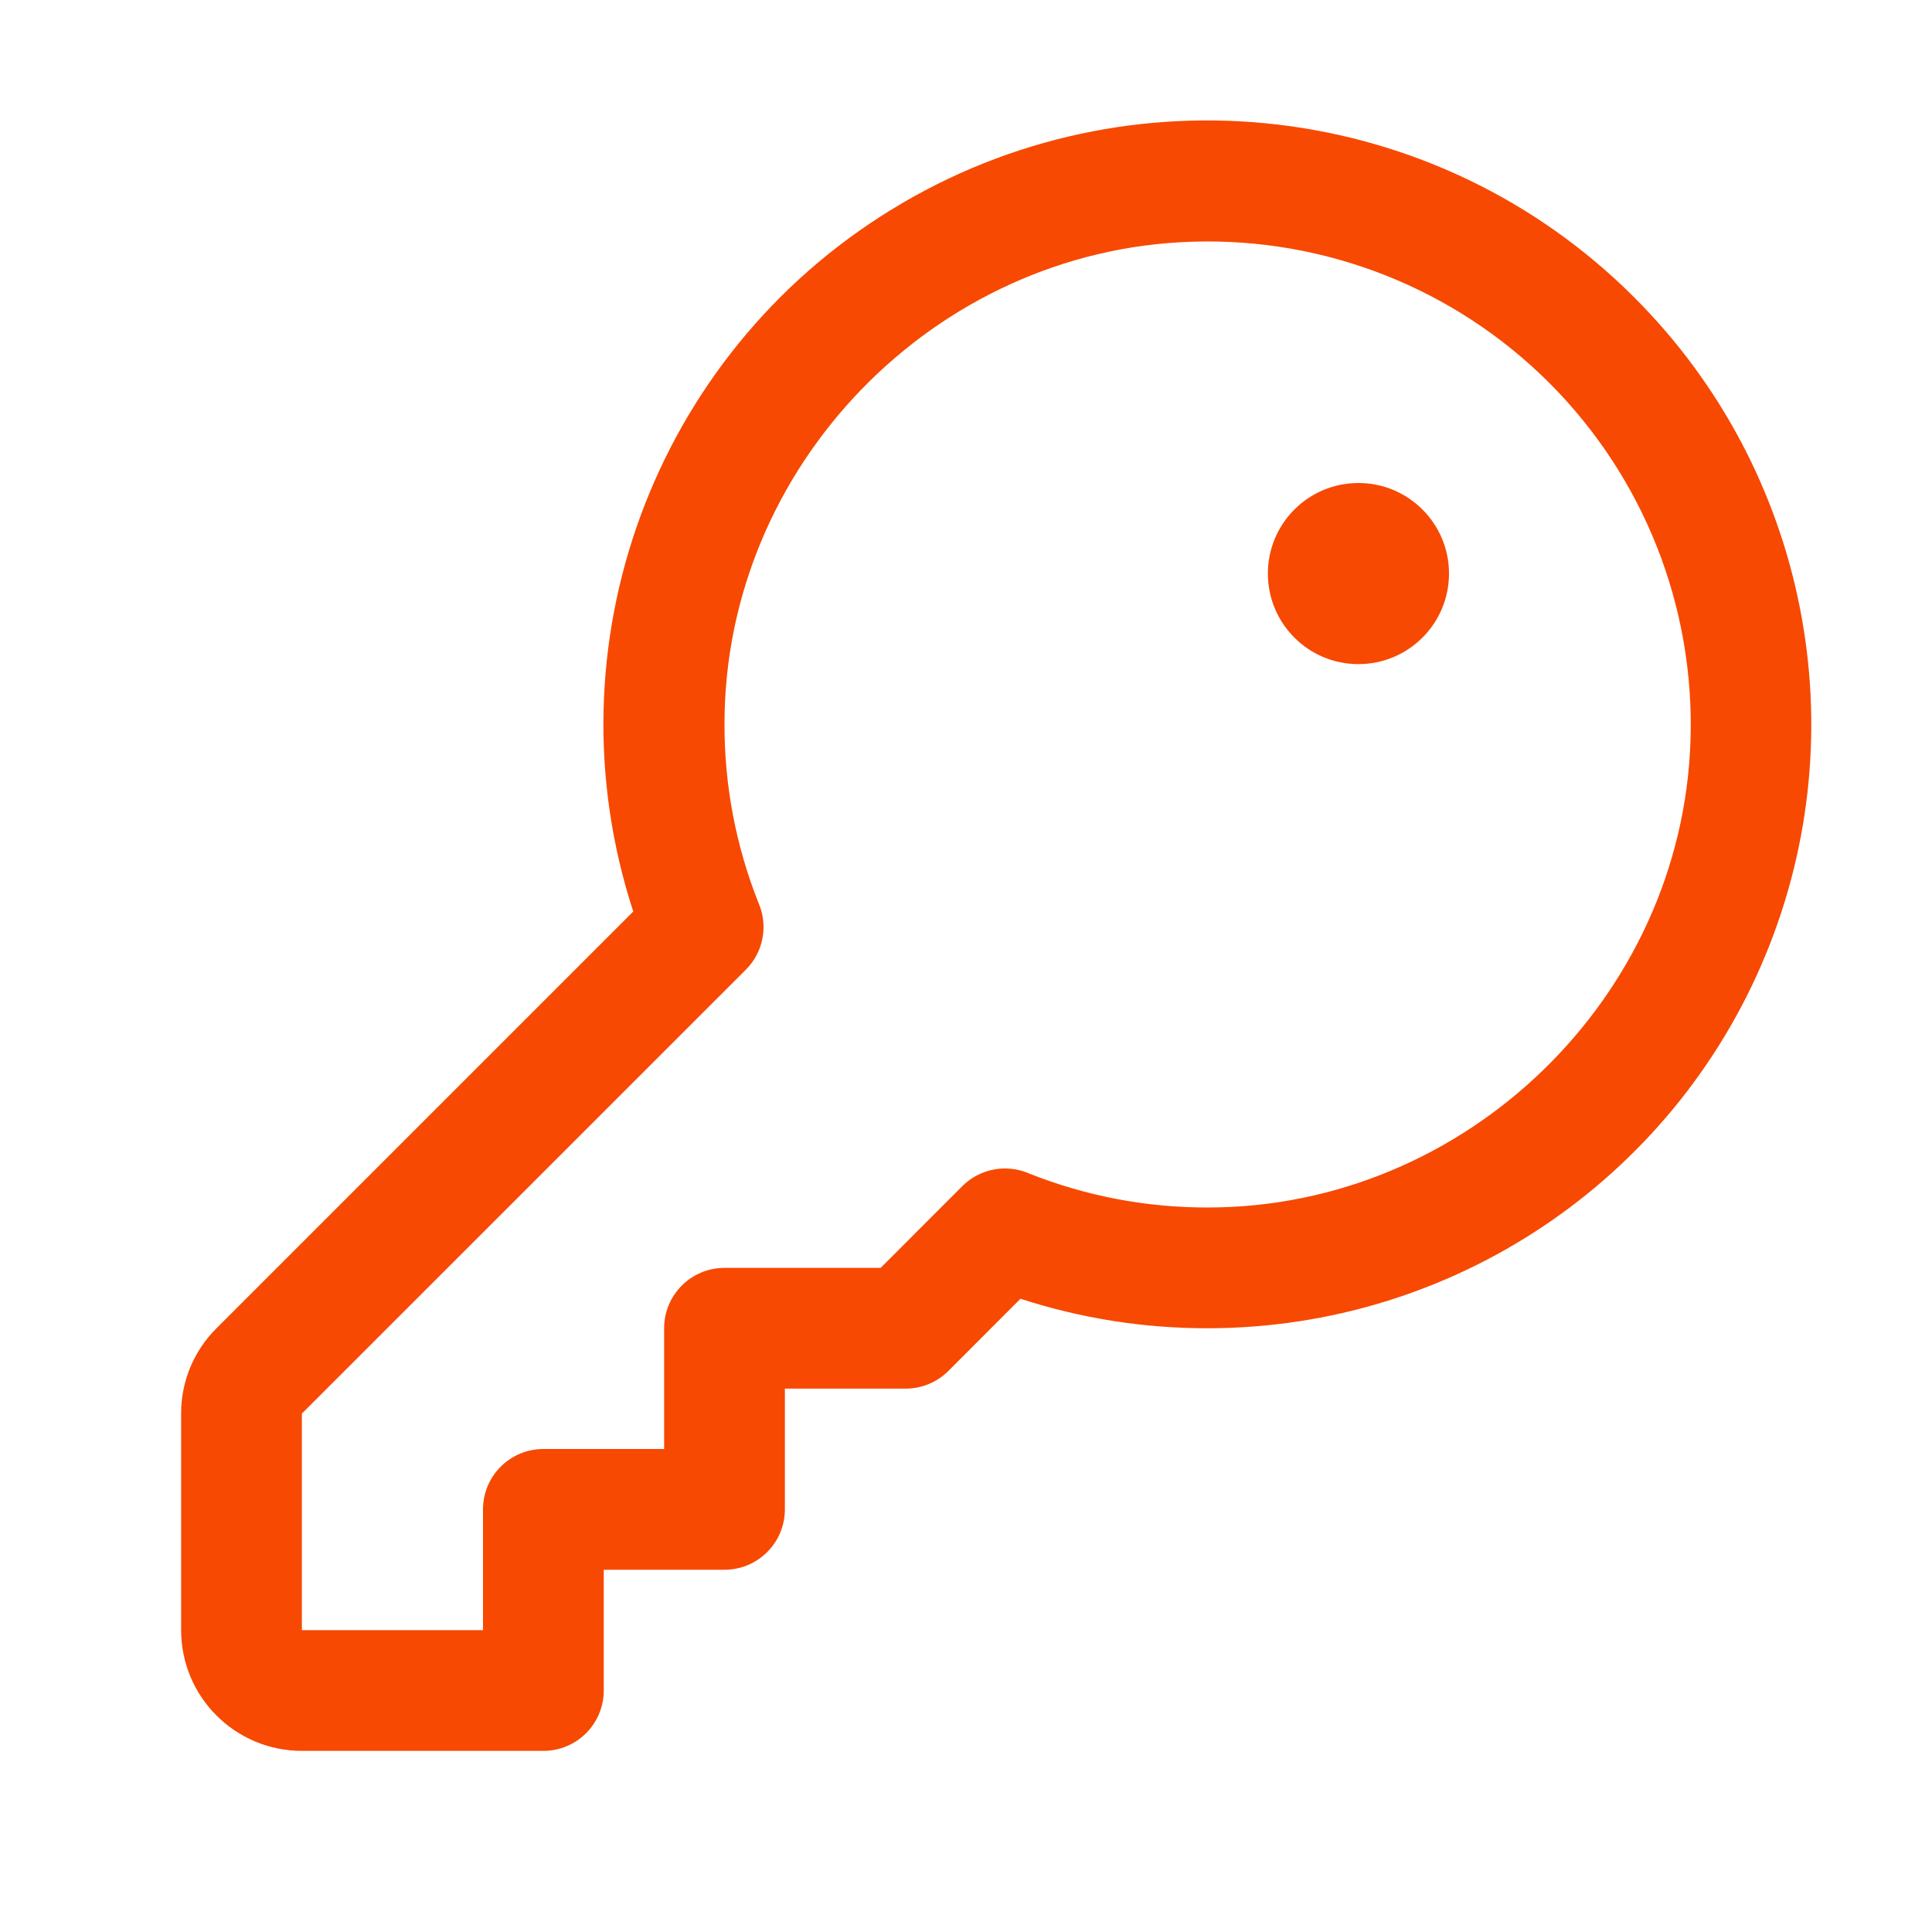
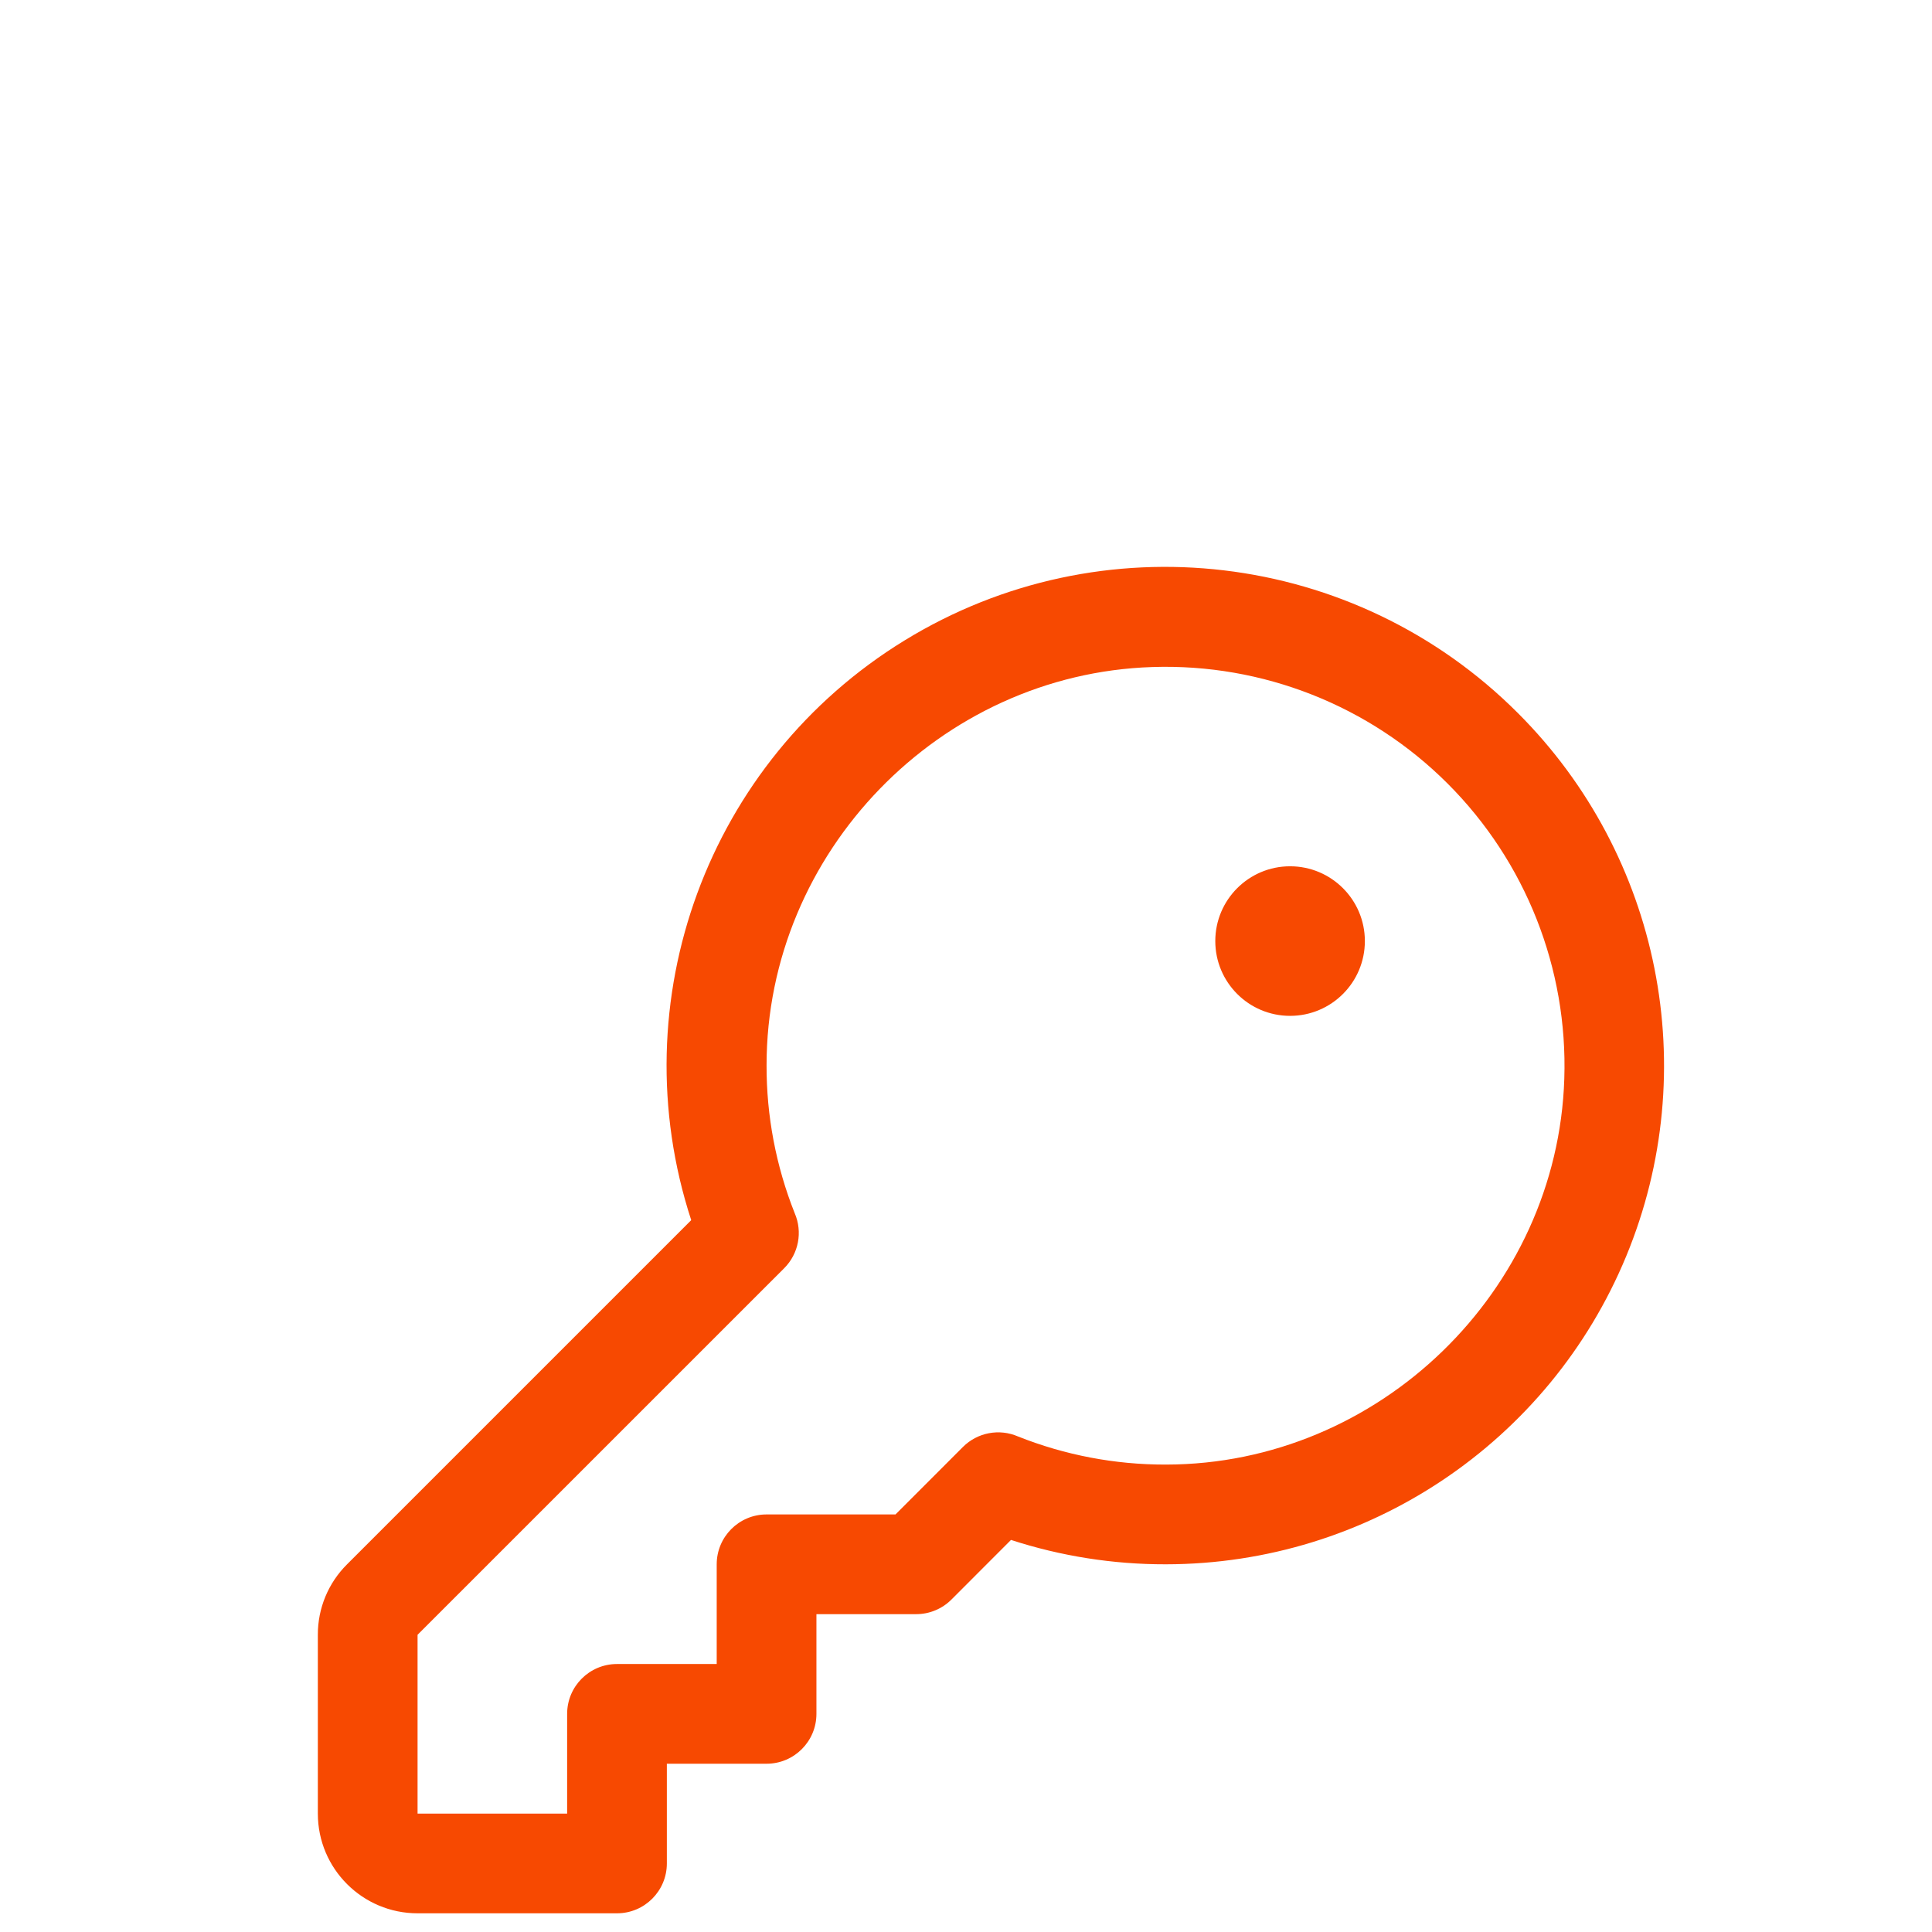
- <svg xmlns="http://www.w3.org/2000/svg" width="32" height="32" fill="#f74901" viewBox="0 0 256 256">
+ <svg xmlns="http://www.w3.org/2000/svg" width="22" height="22" fill="#f74901" viewBox="0 -75 256 310">
  <path d="M216.57,39.43A80,80,0,0,0,83.91,120.78L28.69,176A15.86,15.86,0,0,0,24,187.31V216a16,16,0,0,0,16,16H72a8,8,0,0,0,8-8V208H96a8,8,0,0,0,8-8V184h16a8,8,0,0,0,5.66-2.34l9.56-9.57A79.73,79.73,0,0,0,160,176h.1A80,80,0,0,0,216.57,39.43ZM224,98.1c-1.09,34.09-29.75,61.86-63.89,61.9H160a63.7,63.7,0,0,1-23.65-4.51,8,8,0,0,0-8.84,1.68L116.69,168H96a8,8,0,0,0-8,8v16H72a8,8,0,0,0-8,8v16H40V187.31l58.83-58.82a8,8,0,0,0,1.68-8.84A63.72,63.72,0,0,1,96,95.92c0-34.14,27.81-62.8,61.9-63.89A64,64,0,0,1,224,98.1ZM192,76a12,12,0,1,1-12-12A12,12,0,0,1,192,76Z" />
</svg>
